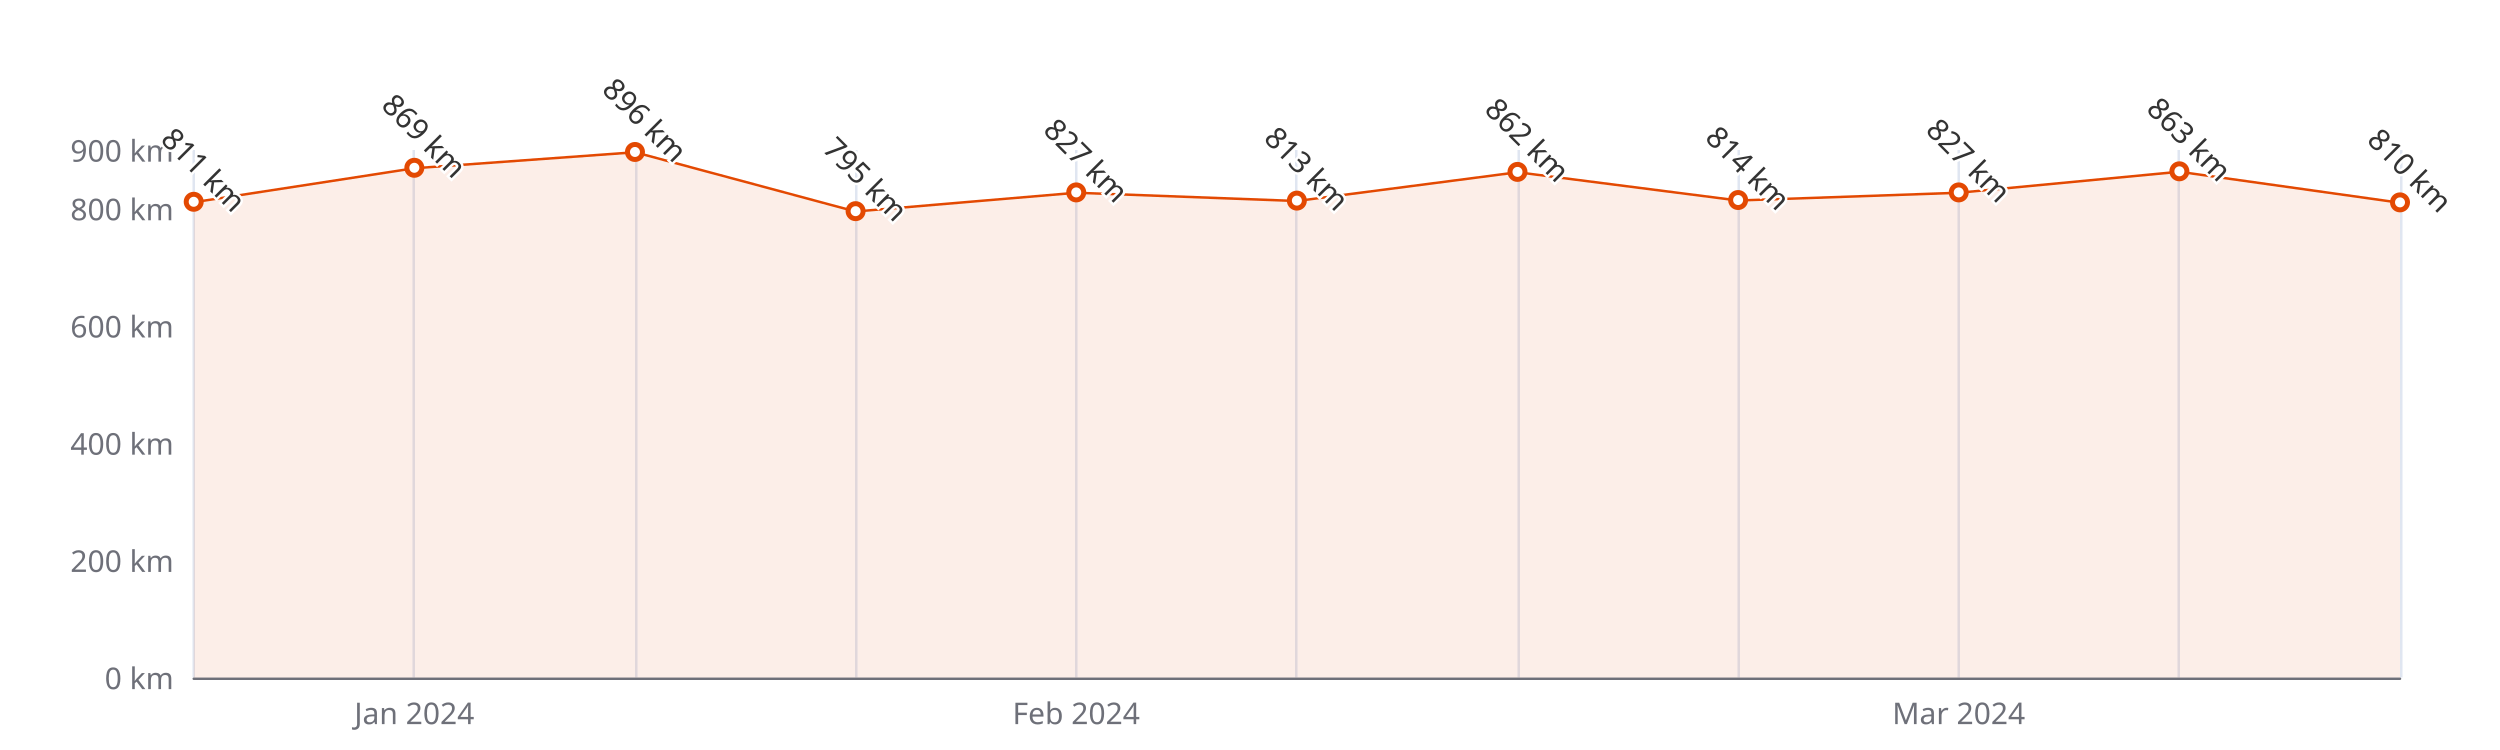
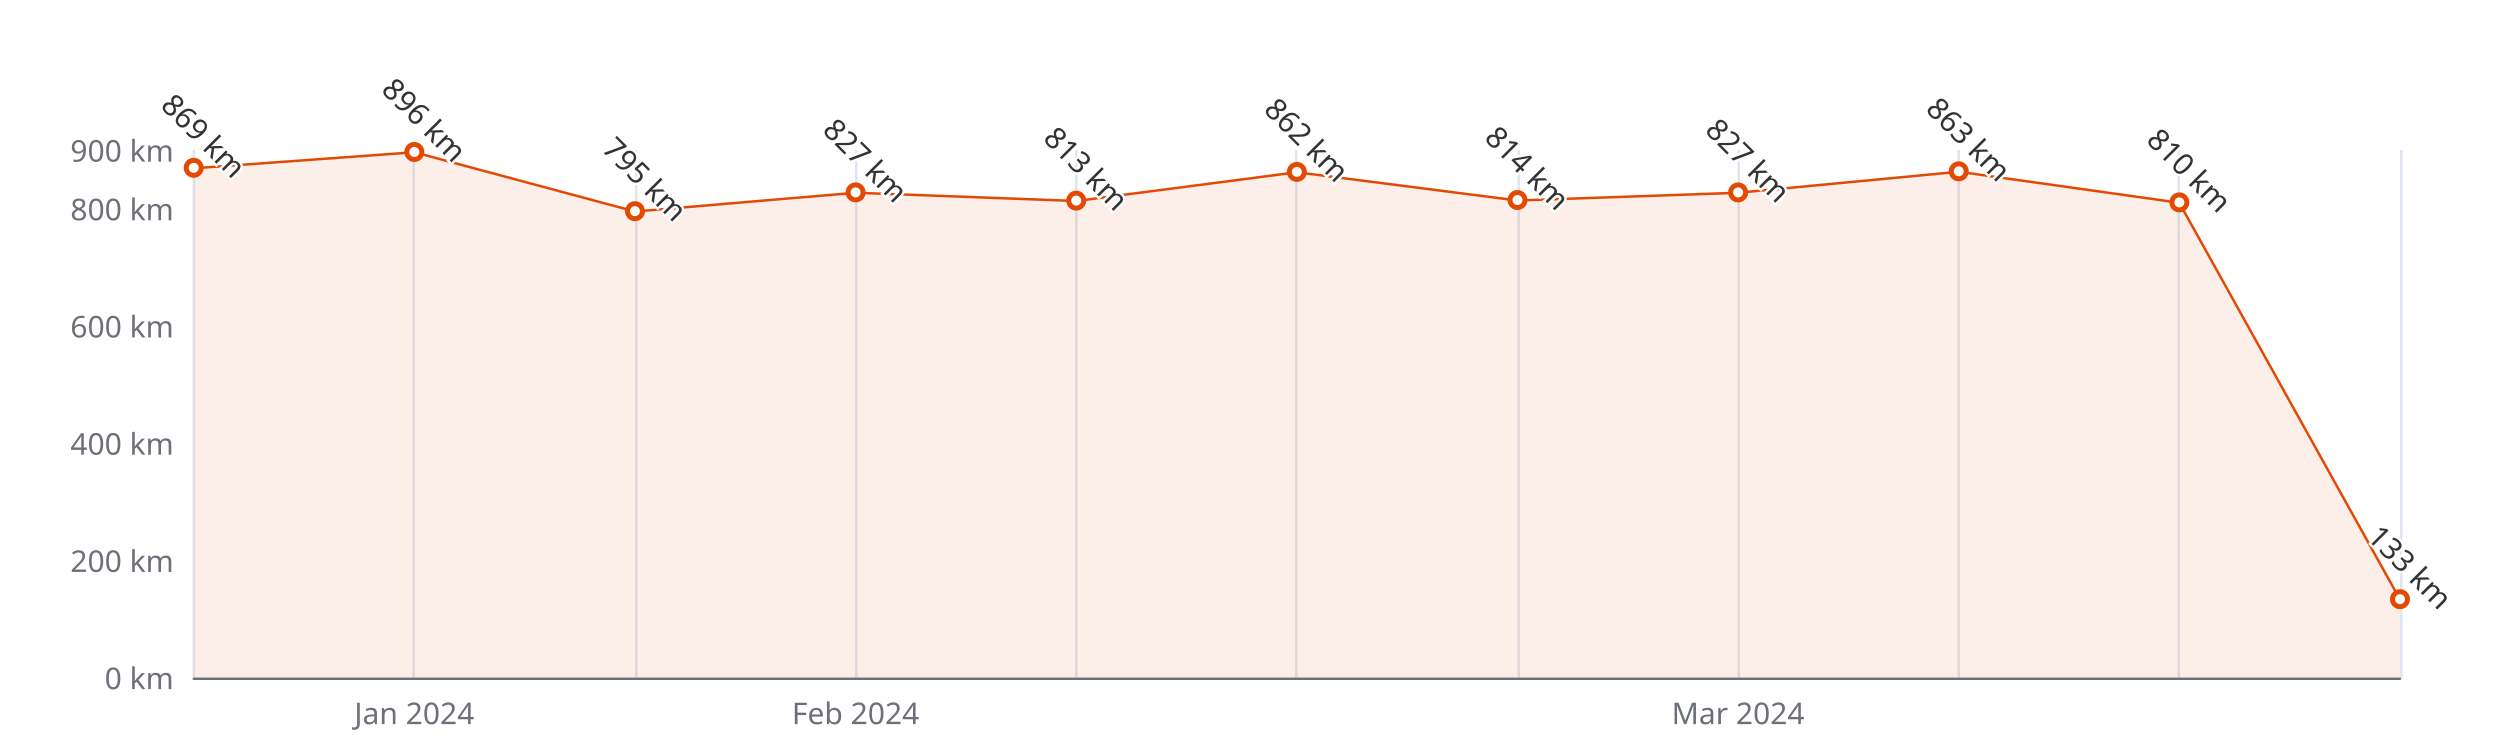
<svg xmlns="http://www.w3.org/2000/svg" width="1000" height="300" version="1.1" baseProfile="full" viewBox="0 0 1000 300">
  <rect width="1000" height="300" x="0" y="0" id="0" fill="#ffffff" />
  <path d="M77.5 60L77.5 271" fill="none" stroke="#E0E6F1" />
  <path d="M165.5 60L165.5 271" fill="none" stroke="#E0E6F1" />
  <path d="M254.5 60L254.5 271" fill="none" stroke="#E0E6F1" />
  <path d="M342.5 60L342.5 271" fill="none" stroke="#E0E6F1" />
  <path d="M430.5 60L430.5 271" fill="none" stroke="#E0E6F1" />
  <path d="M518.5 60L518.5 271" fill="none" stroke="#E0E6F1" />
  <path d="M607.5 60L607.5 271" fill="none" stroke="#E0E6F1" />
  <path d="M695.5 60L695.5 271" fill="none" stroke="#E0E6F1" />
  <path d="M783.5 60L783.5 271" fill="none" stroke="#E0E6F1" />
  <path d="M871.5 60L871.5 271" fill="none" stroke="#E0E6F1" />
  <path d="M960.5 60L960.5 271" fill="none" stroke="#E0E6F1" />
  <path d="M77.5 271.5L960 271.5" fill="none" stroke="#6E7079" stroke-linecap="round" />
  <text dominant-baseline="central" text-anchor="end" style="font-size:12px;font-family:sans-serif;" xml:space="preserve" transform="translate(69.48 271)" fill="#6E7079">0 km</text>
  <text dominant-baseline="central" text-anchor="end" style="font-size:12px;font-family:sans-serif;" xml:space="preserve" transform="translate(69.48 224.1111)" fill="#6E7079">200 km</text>
  <text dominant-baseline="central" text-anchor="end" style="font-size:12px;font-family:sans-serif;" xml:space="preserve" transform="translate(69.48 177.2222)" fill="#6E7079">400 km</text>
  <text dominant-baseline="central" text-anchor="end" style="font-size:12px;font-family:sans-serif;" xml:space="preserve" transform="translate(69.48 130.3333)" fill="#6E7079">600 km</text>
  <text dominant-baseline="central" text-anchor="end" style="font-size:12px;font-family:sans-serif;" xml:space="preserve" transform="translate(69.48 83.4444)" fill="#6E7079">800 km</text>
  <text dominant-baseline="central" text-anchor="end" style="font-size:12px;font-family:sans-serif;" xml:space="preserve" transform="translate(69.48 60)" fill="#6E7079">900 km</text>
  <text dominant-baseline="central" text-anchor="middle" style="font-size:12px;font-family:sans-serif;" xml:space="preserve" y="6" transform="translate(165.732 279)" fill="#6E7079">Jan 2024</text>
-   <text dominant-baseline="central" text-anchor="middle" style="font-size:12px;font-family:sans-serif;" xml:space="preserve" y="6" transform="translate(430.488 279)" fill="#6E7079">Feb 2024</text>
-   <text dominant-baseline="central" text-anchor="middle" style="font-size:12px;font-family:sans-serif;" xml:space="preserve" y="6" transform="translate(783.496 279)" fill="#6E7079">Mar 2024</text>
+   <text dominant-baseline="central" text-anchor="middle" style="font-size:12px;font-family:sans-serif;" xml:space="preserve" y="6" transform="translate(342.236 279)" fill="#6E7079">Feb 2024</text>
+   <text dominant-baseline="central" text-anchor="middle" style="font-size:12px;font-family:sans-serif;" xml:space="preserve" y="6" transform="translate(695.244 279)" fill="#6E7079">Mar 2024</text>
  <g clip-path="url(#zr5-c0)">
-     <path d="M77.5 80.9L165.7 67.3L254 60.9L342.2 84.6L430.5 77.1L518.7 80.4L607 68.9L695.2 80.2L783.5 77.1L871.7 68.7L960 81.1L960 271L871.7 271L783.5 271L695.2 271L607 271L518.7 271L430.5 271L342.2 271L254 271L165.7 271L77.5 271Z" fill="rgb(227,73,2)" fill-opacity="0.09" />
-     <path d="M77.5 80.9L165.7 67.3L254 60.9L342.2 84.6L430.5 77.1L518.7 80.4L607 68.9L695.2 80.2L783.5 77.1L871.7 68.7L960 81.1" fill="none" stroke="#E34902" stroke-linejoin="bevel" />
+     <path d="M77.5 67.3L165.7 60.9L254 84.6L342.2 77.1L430.5 80.4L518.7 68.9L607 80.2L695.2 77.1L783.5 68.7L871.7 81.1L960 239.8L960 271L871.7 271L783.5 271L695.2 271L607 271L518.7 271L430.5 271L342.2 271L254 271L165.7 271L77.5 271Z" fill="rgb(227,73,2)" fill-opacity="0.09" />
+     <path d="M77.5 67.3L165.7 60.9L254 84.6L342.2 77.1L430.5 80.4L518.7 68.9L607 80.2L695.2 77.1L783.5 68.7L871.7 81.1L960 239.8" fill="none" stroke="#E34902" stroke-linejoin="bevel" />
  </g>
-   <path d="M1 0A1 1 0 1 1 1 -0.1A1 1 0 0 1 1 0" transform="matrix(3,0,0,3,77.48,80.8656)" fill="#fff" stroke="#E34902" stroke-width="0.667" />
-   <path d="M1 0A1 1 0 1 1 1 -0.1A1 1 0 0 1 1 0" transform="matrix(3,0,0,3,165.732,67.2678)" fill="#fff" stroke="#E34902" stroke-width="0.667" />
-   <path d="M1 0A1 1 0 1 1 1 -0.1A1 1 0 0 1 1 0" transform="matrix(3,0,0,3,253.984,60.9378)" fill="#fff" stroke="#E34902" stroke-width="0.667" />
-   <path d="M1 0A1 1 0 1 1 1 -0.1A1 1 0 0 1 1 0" transform="matrix(3,0,0,3,342.236,84.6167)" fill="#fff" stroke="#E34902" stroke-width="0.667" />
-   <path d="M1 0A1 1 0 1 1 1 -0.1A1 1 0 0 1 1 0" transform="matrix(3,0,0,3,430.488,77.1144)" fill="#fff" stroke="#E34902" stroke-width="0.667" />
-   <path d="M1 0A1 1 0 1 1 1 -0.1A1 1 0 0 1 1 0" transform="matrix(3,0,0,3,518.74,80.3967)" fill="#fff" stroke="#E34902" stroke-width="0.667" />
-   <path d="M1 0A1 1 0 1 1 1 -0.1A1 1 0 0 1 1 0" transform="matrix(3,0,0,3,606.992,68.9089)" fill="#fff" stroke="#E34902" stroke-width="0.667" />
-   <path d="M1 0A1 1 0 1 1 1 -0.1A1 1 0 0 1 1 0" transform="matrix(3,0,0,3,695.244,80.1622)" fill="#fff" stroke="#E34902" stroke-width="0.667" />
-   <path d="M1 0A1 1 0 1 1 1 -0.1A1 1 0 0 1 1 0" transform="matrix(3,0,0,3,783.496,77.1144)" fill="#fff" stroke="#E34902" stroke-width="0.667" />
-   <path d="M1 0A1 1 0 1 1 1 -0.1A1 1 0 0 1 1 0" transform="matrix(3,0,0,3,871.748,68.6744)" fill="#fff" stroke="#E34902" stroke-width="0.667" />
-   <path d="M1 0A1 1 0 1 1 1 -0.1A1 1 0 0 1 1 0" transform="matrix(3,0,0,3,960,81.1)" fill="#fff" stroke="#E34902" stroke-width="0.667" />
-   <text dominant-baseline="central" text-anchor="middle" style="font-size:12px;font-family:sans-serif;" xml:space="preserve" y="-6" transform="matrix(0.707,0.707,-0.707,0.707,77.48,71.8656)" fill="#333" stroke="rgb(255,255,255)" stroke-width="2" paint-order="stroke" stroke-miterlimit="2">811 km</text>
-   <text dominant-baseline="central" text-anchor="middle" style="font-size:12px;font-family:sans-serif;" xml:space="preserve" y="-6" transform="matrix(0.707,0.707,-0.707,0.707,165.732,58.2678)" fill="#333" stroke="rgb(255,255,255)" stroke-width="2" paint-order="stroke" stroke-miterlimit="2">869 km</text>
-   <text dominant-baseline="central" text-anchor="middle" style="font-size:12px;font-family:sans-serif;" xml:space="preserve" y="-6" transform="matrix(0.707,0.707,-0.707,0.707,253.984,51.9378)" fill="#333" stroke="rgb(255,255,255)" stroke-width="2" paint-order="stroke" stroke-miterlimit="2">896 km</text>
-   <text dominant-baseline="central" text-anchor="middle" style="font-size:12px;font-family:sans-serif;" xml:space="preserve" y="-6" transform="matrix(0.707,0.707,-0.707,0.707,342.236,75.6167)" fill="#333" stroke="rgb(255,255,255)" stroke-width="2" paint-order="stroke" stroke-miterlimit="2">795 km</text>
-   <text dominant-baseline="central" text-anchor="middle" style="font-size:12px;font-family:sans-serif;" xml:space="preserve" y="-6" transform="matrix(0.707,0.707,-0.707,0.707,430.488,68.1144)" fill="#333" stroke="rgb(255,255,255)" stroke-width="2" paint-order="stroke" stroke-miterlimit="2">827 km</text>
-   <text dominant-baseline="central" text-anchor="middle" style="font-size:12px;font-family:sans-serif;" xml:space="preserve" y="-6" transform="matrix(0.707,0.707,-0.707,0.707,518.74,71.3967)" fill="#333" stroke="rgb(255,255,255)" stroke-width="2" paint-order="stroke" stroke-miterlimit="2">813 km</text>
-   <text dominant-baseline="central" text-anchor="middle" style="font-size:12px;font-family:sans-serif;" xml:space="preserve" y="-6" transform="matrix(0.707,0.707,-0.707,0.707,606.992,59.9089)" fill="#333" stroke="rgb(255,255,255)" stroke-width="2" paint-order="stroke" stroke-miterlimit="2">862 km</text>
-   <text dominant-baseline="central" text-anchor="middle" style="font-size:12px;font-family:sans-serif;" xml:space="preserve" y="-6" transform="matrix(0.707,0.707,-0.707,0.707,695.244,71.1622)" fill="#333" stroke="rgb(255,255,255)" stroke-width="2" paint-order="stroke" stroke-miterlimit="2">814 km</text>
-   <text dominant-baseline="central" text-anchor="middle" style="font-size:12px;font-family:sans-serif;" xml:space="preserve" y="-6" transform="matrix(0.707,0.707,-0.707,0.707,783.496,68.1144)" fill="#333" stroke="rgb(255,255,255)" stroke-width="2" paint-order="stroke" stroke-miterlimit="2">827 km</text>
-   <text dominant-baseline="central" text-anchor="middle" style="font-size:12px;font-family:sans-serif;" xml:space="preserve" y="-6" transform="matrix(0.707,0.707,-0.707,0.707,871.748,59.6744)" fill="#333" stroke="rgb(255,255,255)" stroke-width="2" paint-order="stroke" stroke-miterlimit="2">863 km</text>
-   <text dominant-baseline="central" text-anchor="middle" style="font-size:12px;font-family:sans-serif;" xml:space="preserve" y="-6" transform="matrix(0.707,0.707,-0.707,0.707,960,72.1)" fill="#333" stroke="rgb(255,255,255)" stroke-width="2" paint-order="stroke" stroke-miterlimit="2">810 km</text>
+   <path d="M1 0A1 1 0 1 1 1 -0.1A1 1 0 0 1 1 0" transform="matrix(3,0,0,3,77.48,67.2678)" fill="#fff" stroke="#E34902" stroke-width="0.667" />
+   <path d="M1 0A1 1 0 1 1 1 -0.1A1 1 0 0 1 1 0" transform="matrix(3,0,0,3,165.732,60.9378)" fill="#fff" stroke="#E34902" stroke-width="0.667" />
+   <path d="M1 0A1 1 0 1 1 1 -0.1A1 1 0 0 1 1 0" transform="matrix(3,0,0,3,253.984,84.6167)" fill="#fff" stroke="#E34902" stroke-width="0.667" />
+   <path d="M1 0A1 1 0 1 1 1 -0.1A1 1 0 0 1 1 0" transform="matrix(3,0,0,3,342.236,77.1144)" fill="#fff" stroke="#E34902" stroke-width="0.667" />
+   <path d="M1 0A1 1 0 1 1 1 -0.1A1 1 0 0 1 1 0" transform="matrix(3,0,0,3,430.488,80.3967)" fill="#fff" stroke="#E34902" stroke-width="0.667" />
+   <path d="M1 0A1 1 0 1 1 1 -0.1A1 1 0 0 1 1 0" transform="matrix(3,0,0,3,518.74,68.9089)" fill="#fff" stroke="#E34902" stroke-width="0.667" />
+   <path d="M1 0A1 1 0 1 1 1 -0.1A1 1 0 0 1 1 0" transform="matrix(3,0,0,3,606.992,80.1622)" fill="#fff" stroke="#E34902" stroke-width="0.667" />
+   <path d="M1 0A1 1 0 1 1 1 -0.1A1 1 0 0 1 1 0" transform="matrix(3,0,0,3,695.244,77.1144)" fill="#fff" stroke="#E34902" stroke-width="0.667" />
+   <path d="M1 0A1 1 0 1 1 1 -0.1A1 1 0 0 1 1 0" transform="matrix(3,0,0,3,783.496,68.6744)" fill="#fff" stroke="#E34902" stroke-width="0.667" />
+   <path d="M1 0A1 1 0 1 1 1 -0.1A1 1 0 0 1 1 0" transform="matrix(3,0,0,3,871.748,81.1)" fill="#fff" stroke="#E34902" stroke-width="0.667" />
+   <path d="M1 0A1 1 0 1 1 1 -0.1A1 1 0 0 1 1 0" transform="matrix(3,0,0,3,960,239.8189)" fill="#fff" stroke="#E34902" stroke-width="0.667" />
+   <text dominant-baseline="central" text-anchor="middle" style="font-size:12px;font-family:sans-serif;" xml:space="preserve" y="-6" transform="matrix(0.707,0.707,-0.707,0.707,77.48,58.2678)" fill="#333" stroke="rgb(255,255,255)" stroke-width="2" paint-order="stroke" stroke-miterlimit="2">869 km</text>
+   <text dominant-baseline="central" text-anchor="middle" style="font-size:12px;font-family:sans-serif;" xml:space="preserve" y="-6" transform="matrix(0.707,0.707,-0.707,0.707,165.732,51.9378)" fill="#333" stroke="rgb(255,255,255)" stroke-width="2" paint-order="stroke" stroke-miterlimit="2">896 km</text>
+   <text dominant-baseline="central" text-anchor="middle" style="font-size:12px;font-family:sans-serif;" xml:space="preserve" y="-6" transform="matrix(0.707,0.707,-0.707,0.707,253.984,75.6167)" fill="#333" stroke="rgb(255,255,255)" stroke-width="2" paint-order="stroke" stroke-miterlimit="2">795 km</text>
+   <text dominant-baseline="central" text-anchor="middle" style="font-size:12px;font-family:sans-serif;" xml:space="preserve" y="-6" transform="matrix(0.707,0.707,-0.707,0.707,342.236,68.1144)" fill="#333" stroke="rgb(255,255,255)" stroke-width="2" paint-order="stroke" stroke-miterlimit="2">827 km</text>
+   <text dominant-baseline="central" text-anchor="middle" style="font-size:12px;font-family:sans-serif;" xml:space="preserve" y="-6" transform="matrix(0.707,0.707,-0.707,0.707,430.488,71.3967)" fill="#333" stroke="rgb(255,255,255)" stroke-width="2" paint-order="stroke" stroke-miterlimit="2">813 km</text>
+   <text dominant-baseline="central" text-anchor="middle" style="font-size:12px;font-family:sans-serif;" xml:space="preserve" y="-6" transform="matrix(0.707,0.707,-0.707,0.707,518.74,59.9089)" fill="#333" stroke="rgb(255,255,255)" stroke-width="2" paint-order="stroke" stroke-miterlimit="2">862 km</text>
+   <text dominant-baseline="central" text-anchor="middle" style="font-size:12px;font-family:sans-serif;" xml:space="preserve" y="-6" transform="matrix(0.707,0.707,-0.707,0.707,606.992,71.1622)" fill="#333" stroke="rgb(255,255,255)" stroke-width="2" paint-order="stroke" stroke-miterlimit="2">814 km</text>
+   <text dominant-baseline="central" text-anchor="middle" style="font-size:12px;font-family:sans-serif;" xml:space="preserve" y="-6" transform="matrix(0.707,0.707,-0.707,0.707,695.244,68.1144)" fill="#333" stroke="rgb(255,255,255)" stroke-width="2" paint-order="stroke" stroke-miterlimit="2">827 km</text>
+   <text dominant-baseline="central" text-anchor="middle" style="font-size:12px;font-family:sans-serif;" xml:space="preserve" y="-6" transform="matrix(0.707,0.707,-0.707,0.707,783.496,59.6744)" fill="#333" stroke="rgb(255,255,255)" stroke-width="2" paint-order="stroke" stroke-miterlimit="2">863 km</text>
+   <text dominant-baseline="central" text-anchor="middle" style="font-size:12px;font-family:sans-serif;" xml:space="preserve" y="-6" transform="matrix(0.707,0.707,-0.707,0.707,871.748,72.1)" fill="#333" stroke="rgb(255,255,255)" stroke-width="2" paint-order="stroke" stroke-miterlimit="2">810 km</text>
+   <text dominant-baseline="central" text-anchor="middle" style="font-size:12px;font-family:sans-serif;" xml:space="preserve" y="-6" transform="matrix(0.707,0.707,-0.707,0.707,960,230.8189)" fill="#333" stroke="rgb(255,255,255)" stroke-width="2" paint-order="stroke" stroke-miterlimit="2">133 km</text>
  <defs>
    <clipPath id="zr5-c0">
      <path d="M76 59.5l884 0l0 212l-884 0Z" fill="#000" />
    </clipPath>
  </defs>
</svg>
